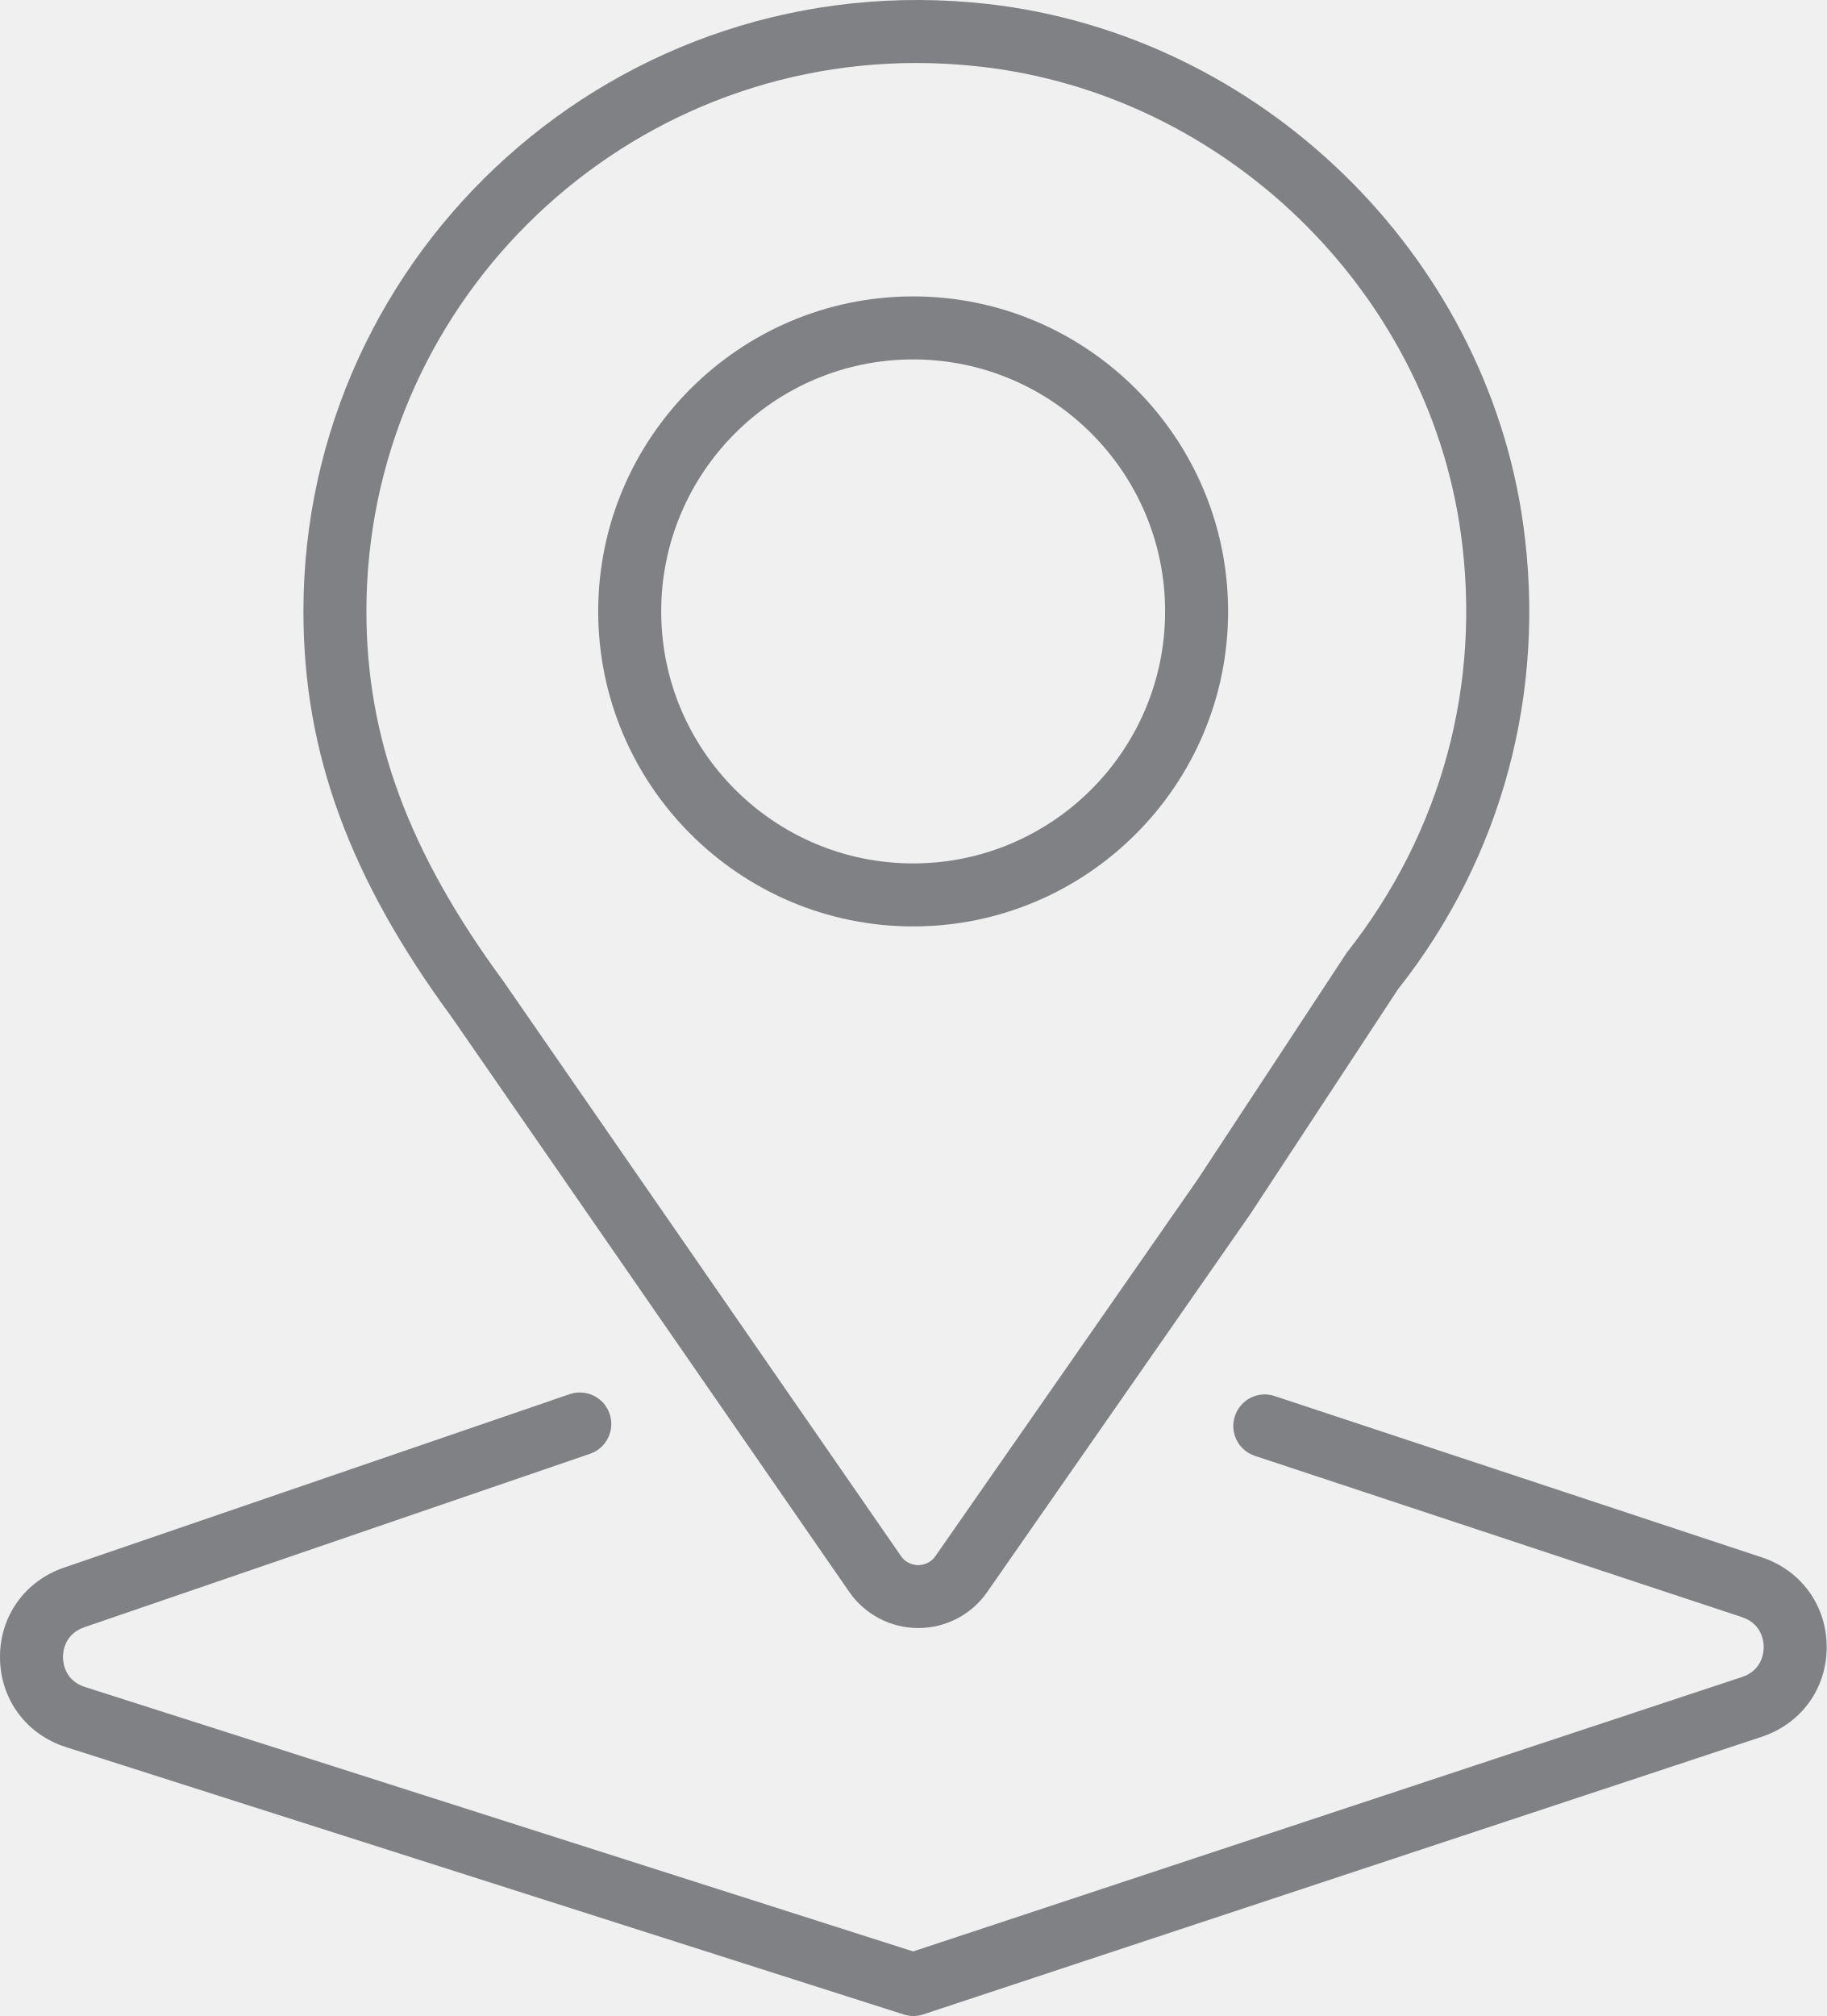
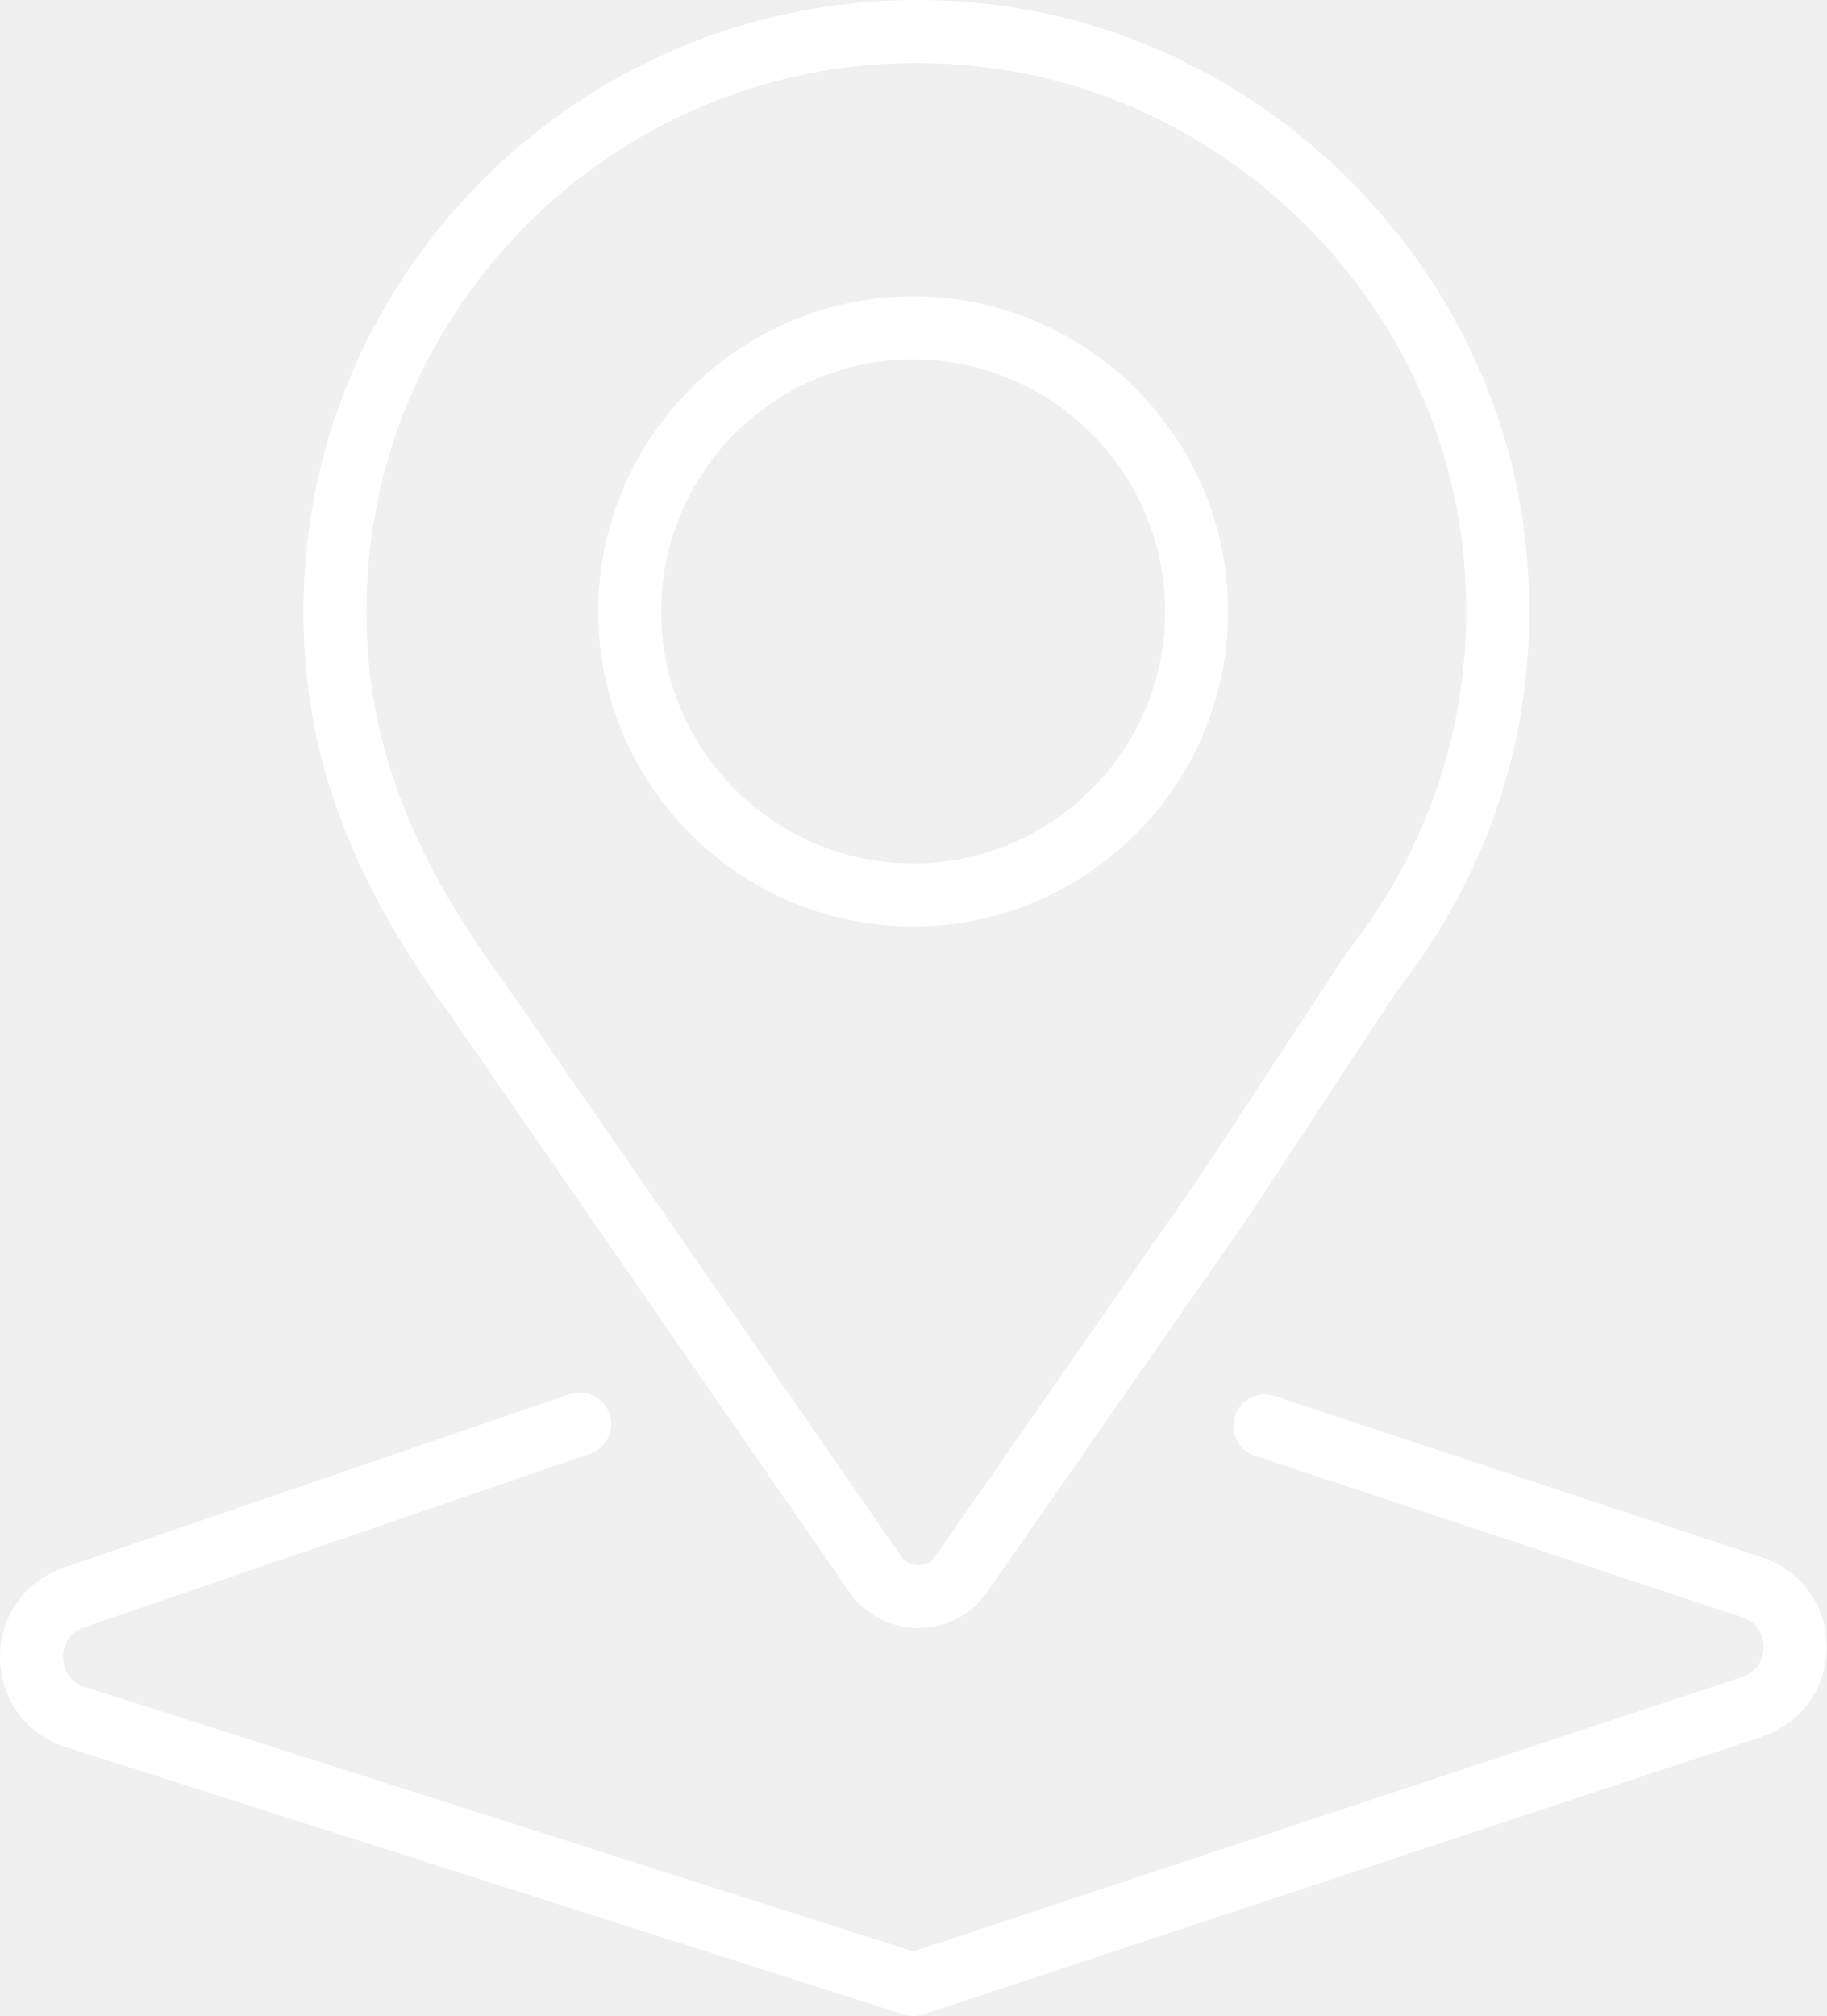
<svg xmlns="http://www.w3.org/2000/svg" version="1.1" id="Layer_1" x="0px" y="0px" width="29px" height="32px" viewBox="0 0 29 32" enable-background="new 0 0 29 32" xml:space="preserve">
  <g>
-     <path fill="#808184" d="M1.045,27.731l13.303,4.245C14.397,31.992,14.449,32,14.5,32c0.053,0,0.106-0.009,0.157-0.025l13.312-4.407   C28.595,27.36,29,26.803,29,26.145s-0.404-1.218-1.03-1.425l-7.733-2.56c-0.264-0.09-0.545,0.056-0.632,0.317   c-0.087,0.263,0.055,0.545,0.317,0.632l7.733,2.56C27.975,25.775,28,26.06,28,26.145c0,0.084-0.025,0.368-0.344,0.474   l-13.159,4.356L1.35,26.778C1.029,26.676,1.001,26.392,1,26.307c-0.001-0.084,0.021-0.368,0.339-0.478l8.028-2.753   c0.261-0.089,0.4-0.374,0.311-0.635c-0.09-0.262-0.375-0.401-0.635-0.311l-8.028,2.753C0.392,25.097-0.007,25.659,0,26.317   S0.417,27.53,1.045,27.731z" />
-     <path fill="#808184" d="M15.679,0.063C9.81-0.595,4.817,3.982,4.817,9.705c0,2.24,0.729,4.23,2.355,6.442l6.31,9.121   c0.249,0.359,0.658,0.574,1.096,0.574h0c0.441,0,0.853-0.218,1.098-0.577l4.173-5.993l2.344-3.568   c1.655-2.094,2.361-4.718,1.988-7.388C23.581,4.022,20.005,0.551,15.679,0.063z M21.382,15.12l-2.362,3.592l-4.168,5.986   c-0.089,0.13-0.222,0.145-0.274,0.145s-0.185-0.014-0.274-0.143l-6.318-9.133c-1.5-2.041-2.169-3.85-2.169-5.862   C5.817,4.905,9.734,1,14.548,1c0.335,0,0.675,0.019,1.018,0.058c3.88,0.437,7.086,3.548,7.624,7.397   C23.525,10.852,22.892,13.206,21.382,15.12z" />
-     <path fill="#808184" d="M14.497,4.705c-2.757,0-5,2.243-5,5s2.243,5,5,5s5-2.243,5-5S17.253,4.705,14.497,4.705z M14.497,13.705   c-2.206,0-4-1.794-4-4s1.794-4,4-4s4,1.794,4,4S16.702,13.705,14.497,13.705z" />
+     <path fill="#fff" d="M1.045,27.731l13.303,4.245C14.397,31.992,14.449,32,14.5,32c0.053,0,0.106-0.009,0.157-0.025l13.312-4.407   C28.595,27.36,29,26.803,29,26.145s-0.404-1.218-1.03-1.425l-7.733-2.56c-0.264-0.09-0.545,0.056-0.632,0.317   c-0.087,0.263,0.055,0.545,0.317,0.632l7.733,2.56C27.975,25.775,28,26.06,28,26.145c0,0.084-0.025,0.368-0.344,0.474   l-13.159,4.356L1.35,26.778C1.029,26.676,1.001,26.392,1,26.307c-0.001-0.084,0.021-0.368,0.339-0.478l8.028-2.753   c0.261-0.089,0.4-0.374,0.311-0.635c-0.09-0.262-0.375-0.401-0.635-0.311l-8.028,2.753C0.392,25.097-0.007,25.659,0,26.317   S0.417,27.53,1.045,27.731z" />
+     <path fill="#fff" d="M15.679,0.063C9.81-0.595,4.817,3.982,4.817,9.705c0,2.24,0.729,4.23,2.355,6.442l6.31,9.121   c0.249,0.359,0.658,0.574,1.096,0.574h0c0.441,0,0.853-0.218,1.098-0.577l4.173-5.993l2.344-3.568   c1.655-2.094,2.361-4.718,1.988-7.388C23.581,4.022,20.005,0.551,15.679,0.063z M21.382,15.12l-2.362,3.592l-4.168,5.986   c-0.089,0.13-0.222,0.145-0.274,0.145s-0.185-0.014-0.274-0.143l-6.318-9.133c-1.5-2.041-2.169-3.85-2.169-5.862   C5.817,4.905,9.734,1,14.548,1c0.335,0,0.675,0.019,1.018,0.058c3.88,0.437,7.086,3.548,7.624,7.397   C23.525,10.852,22.892,13.206,21.382,15.12z" />
+     <path fill="#fff" d="M14.497,4.705c-2.757,0-5,2.243-5,5s2.243,5,5,5s5-2.243,5-5S17.253,4.705,14.497,4.705z M14.497,13.705   c-2.206,0-4-1.794-4-4s1.794-4,4-4s4,1.794,4,4S16.702,13.705,14.497,13.705z" />
  </g>
</svg>
